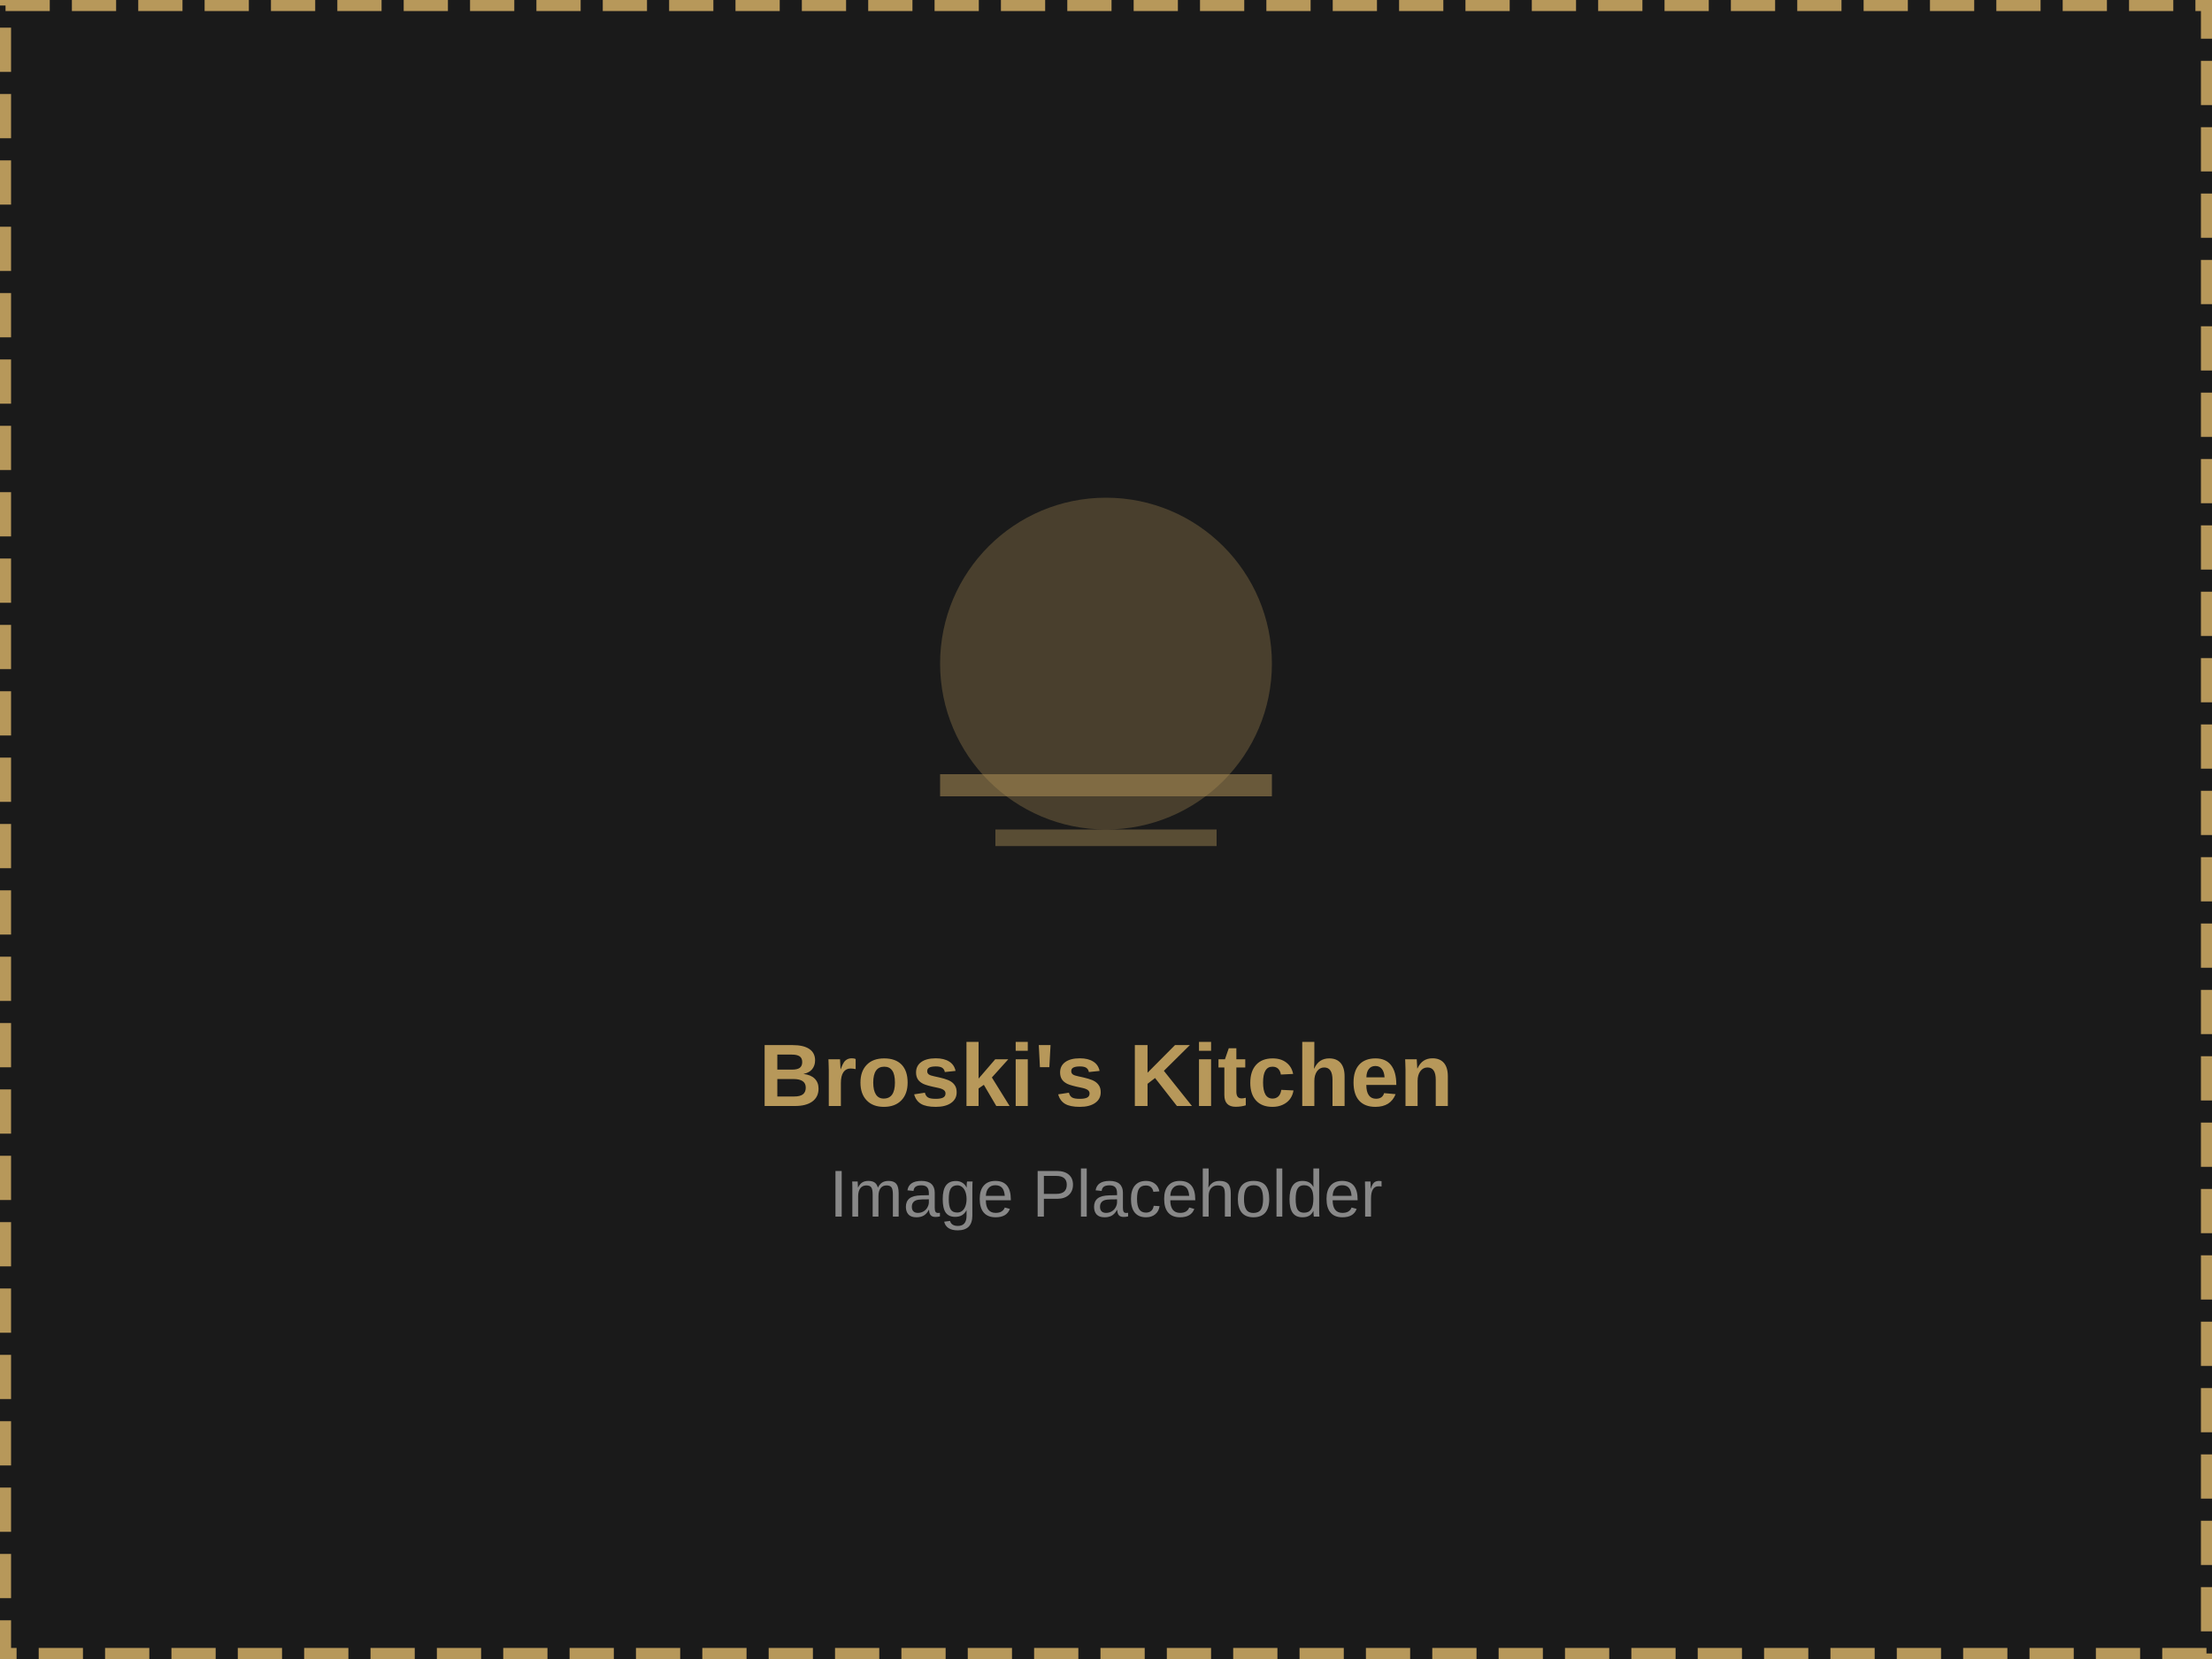
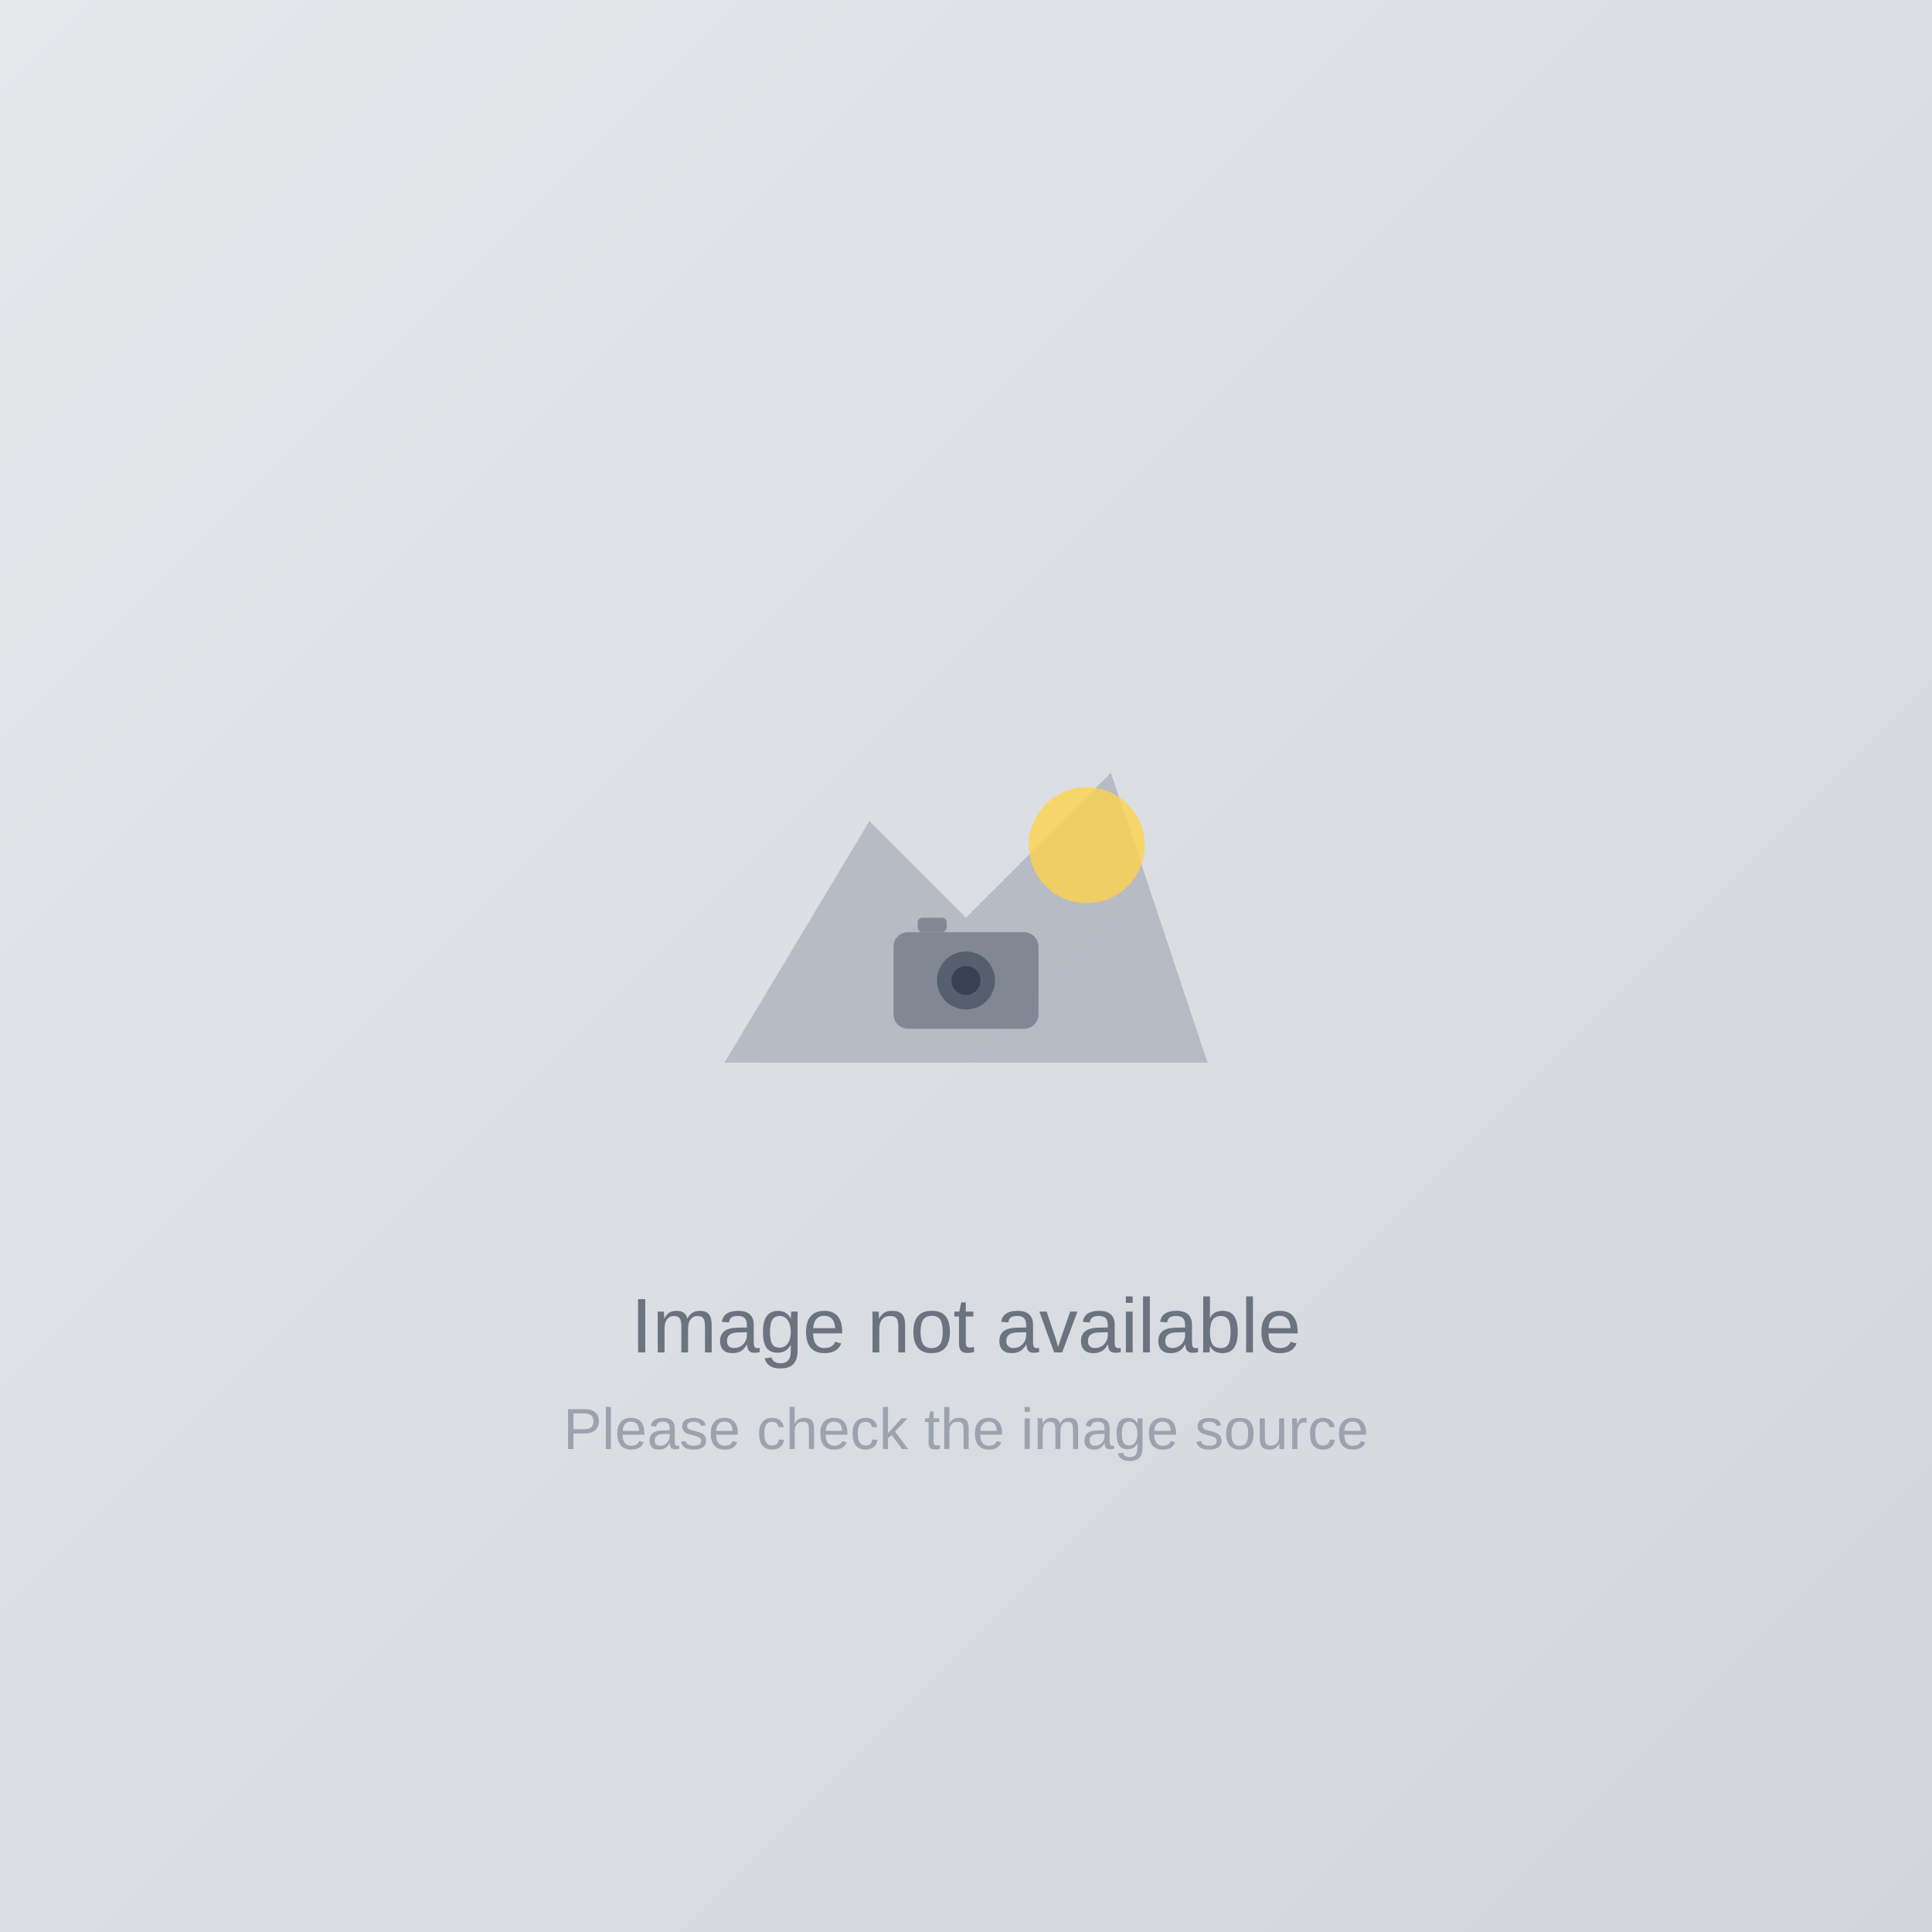
- <svg xmlns="http://www.w3.org/2000/svg" width="400" height="300" viewBox="0 0 400 300" fill="none">
-   <rect width="400" height="300" fill="#1A1A1A" />
-   <rect x="1" y="1" width="398" height="298" fill="none" stroke="#B7985A" stroke-width="2" stroke-dasharray="8,4" />
-   <circle cx="200" cy="120" r="30" fill="#B7985A" opacity="0.3" />
-   <rect x="170" y="140" width="60" height="4" fill="#B7985A" opacity="0.5" />
-   <rect x="180" y="150" width="40" height="3" fill="#B7985A" opacity="0.4" />
-   <text x="200" y="200" text-anchor="middle" fill="#B7985A" font-family="Arial, sans-serif" font-size="16" font-weight="bold">Broski's Kitchen</text>
-   <text x="200" y="220" text-anchor="middle" fill="#888888" font-family="Arial, sans-serif" font-size="12">Image Placeholder</text>
+ <svg xmlns="http://www.w3.org/2000/svg" width="400" height="400" viewBox="0 0 400 400" fill="none">
+   <defs>
+     <linearGradient id="placeholderGradient" x1="0%" y1="0%" x2="100%" y2="100%">
+       <stop offset="0%" style="stop-color:#E5E7EB;stop-opacity:1" />
+       <stop offset="100%" style="stop-color:#D1D5DB;stop-opacity:1" />
+     </linearGradient>
+   </defs>
+   <rect width="400" height="400" fill="url(#placeholderGradient)" />
+   <g transform="translate(150, 150)">
+     <path d="M 0 70 L 30 20 L 50 40 L 80 10 L 100 70 Z" fill="#9CA3AF" opacity="0.6" />
+     <circle cx="75" cy="25" r="12" fill="#FCD34D" opacity="0.8" />
+     <g transform="translate(35, 35)">
+       <rect x="0" y="8" width="30" height="20" rx="3" fill="#6B7280" opacity="0.7" />
+       <circle cx="15" cy="18" r="6" fill="#4B5563" opacity="0.8" />
+       <circle cx="15" cy="18" r="3" fill="#374151" />
+       <rect x="5" y="5" width="6" height="3" rx="1" fill="#6B7280" opacity="0.7" />
+     </g>
+   </g>
+   <text x="200" y="280" text-anchor="middle" fill="#6B7280" font-family="Arial, sans-serif" font-size="16" font-weight="500">Image not available</text>
+   <text x="200" y="300" text-anchor="middle" fill="#9CA3AF" font-family="Arial, sans-serif" font-size="12">Please check the image source</text>
</svg>
